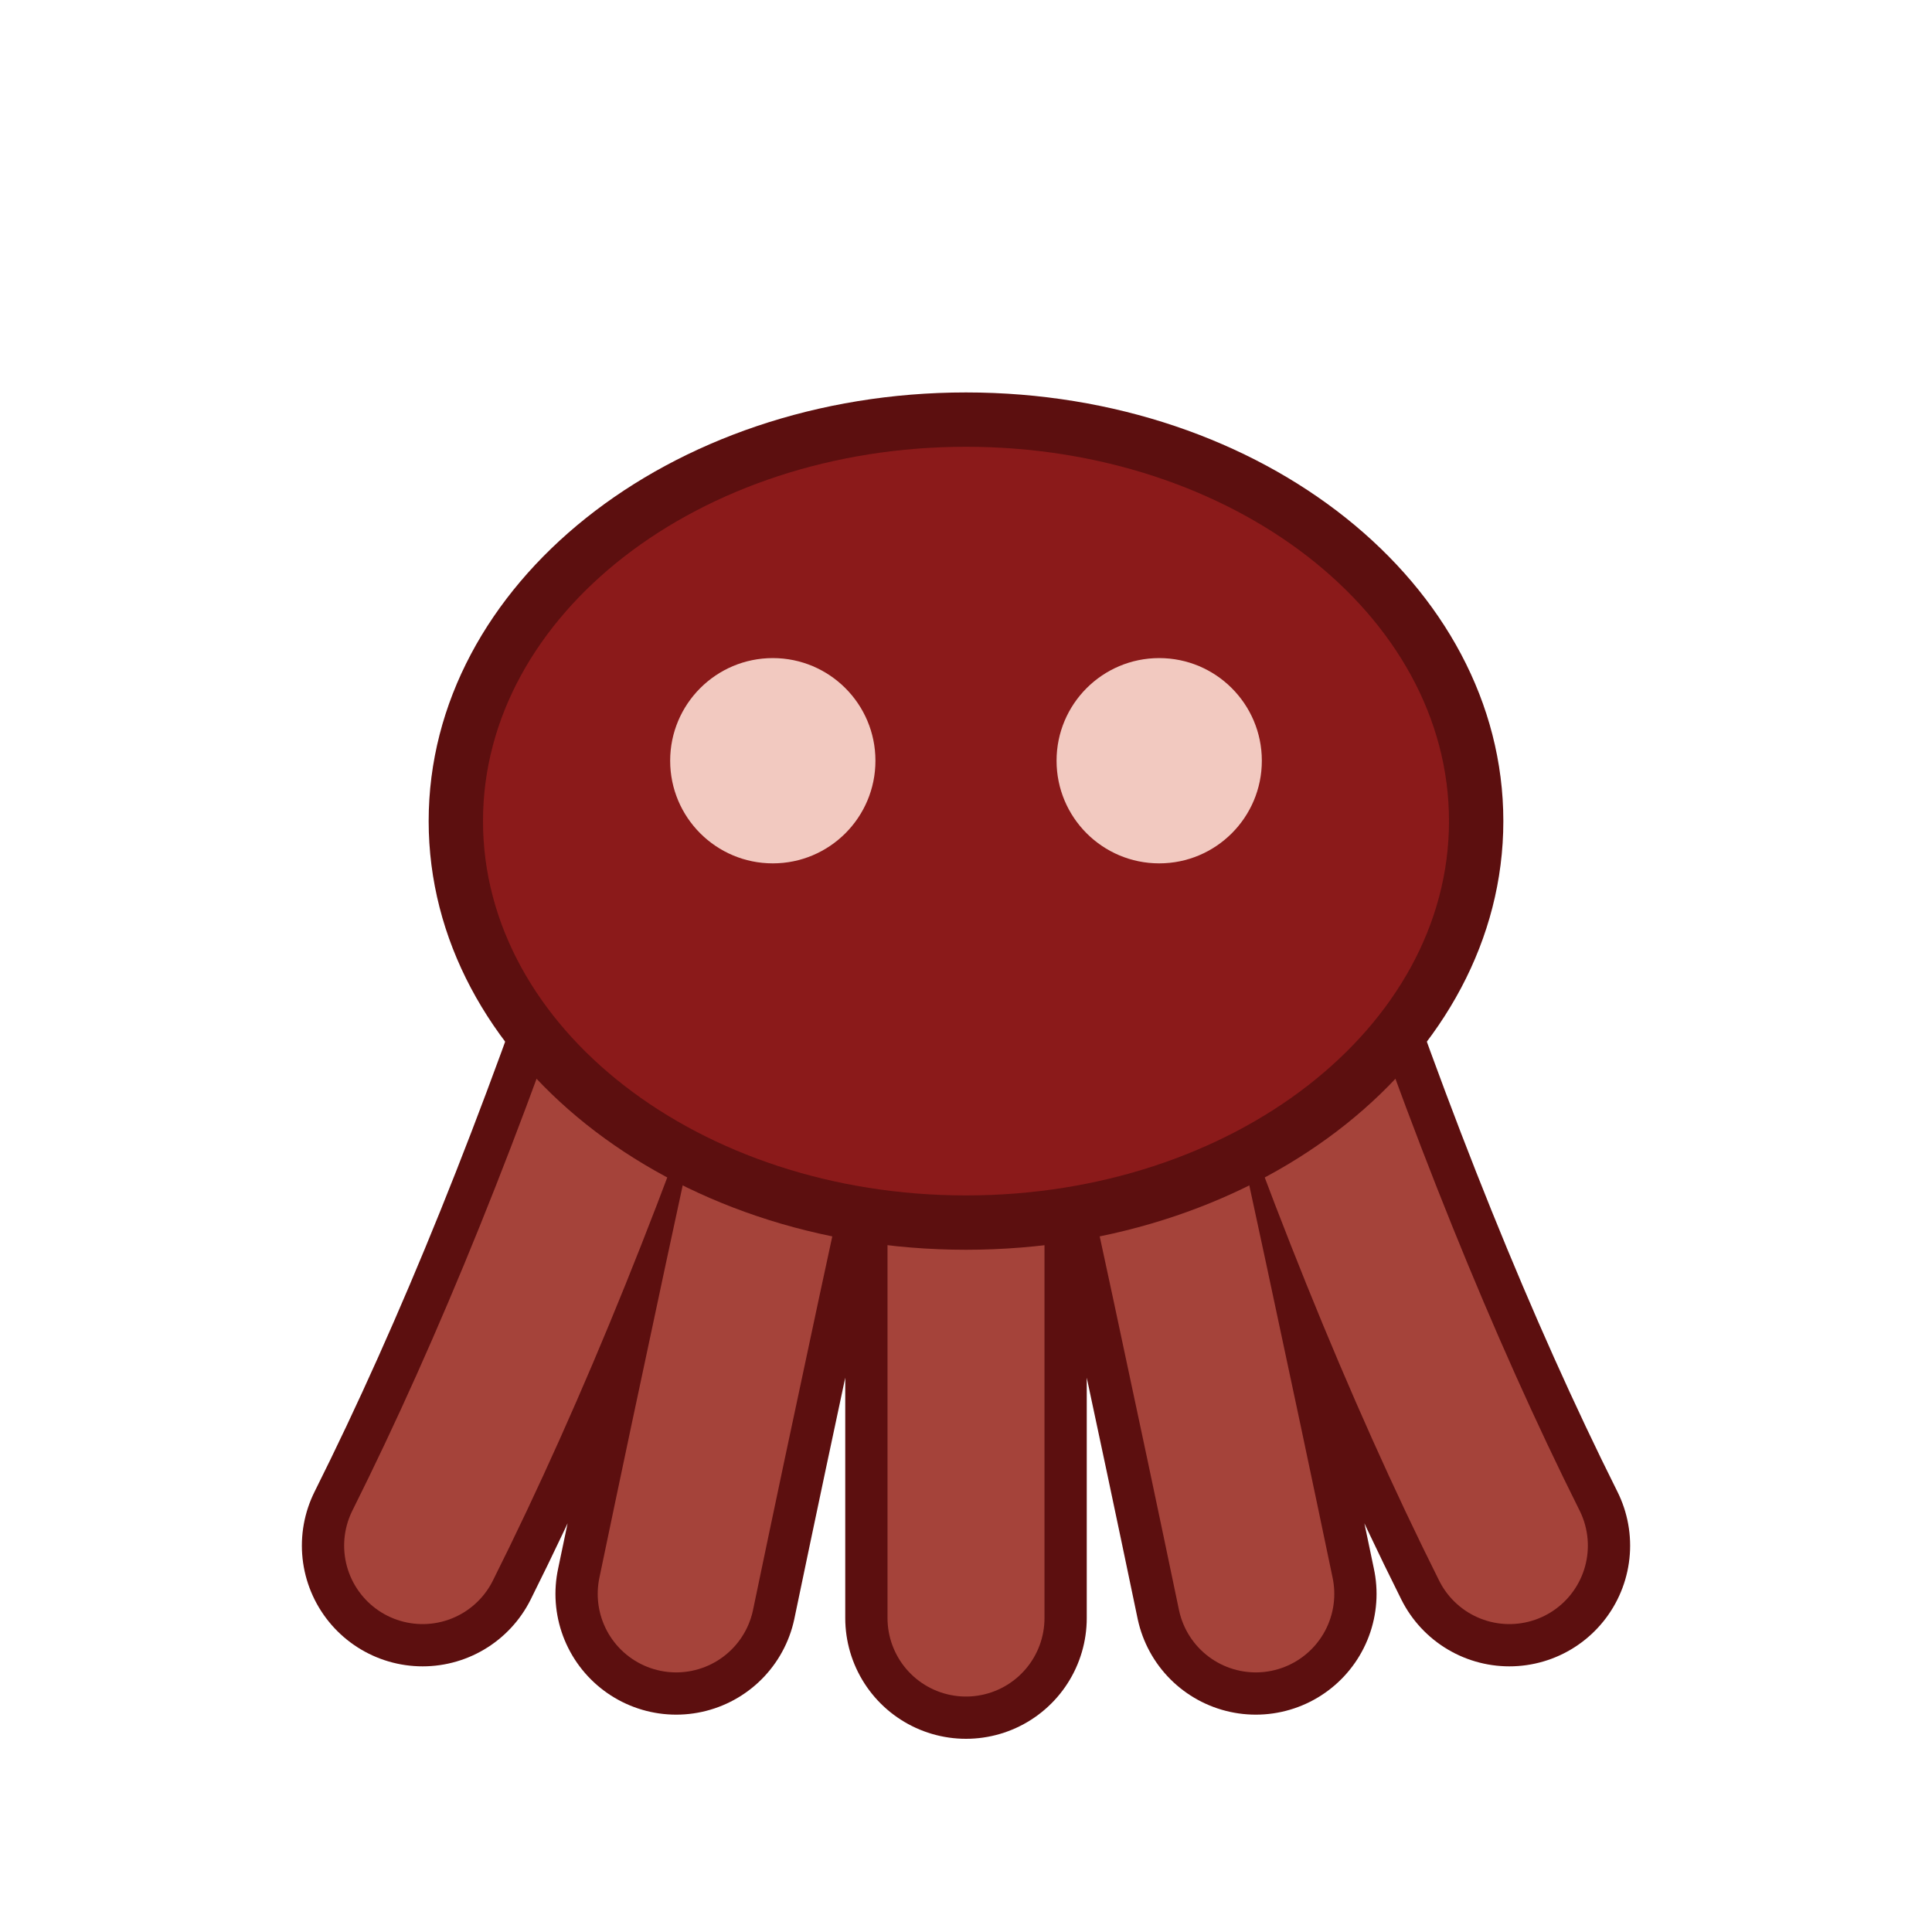
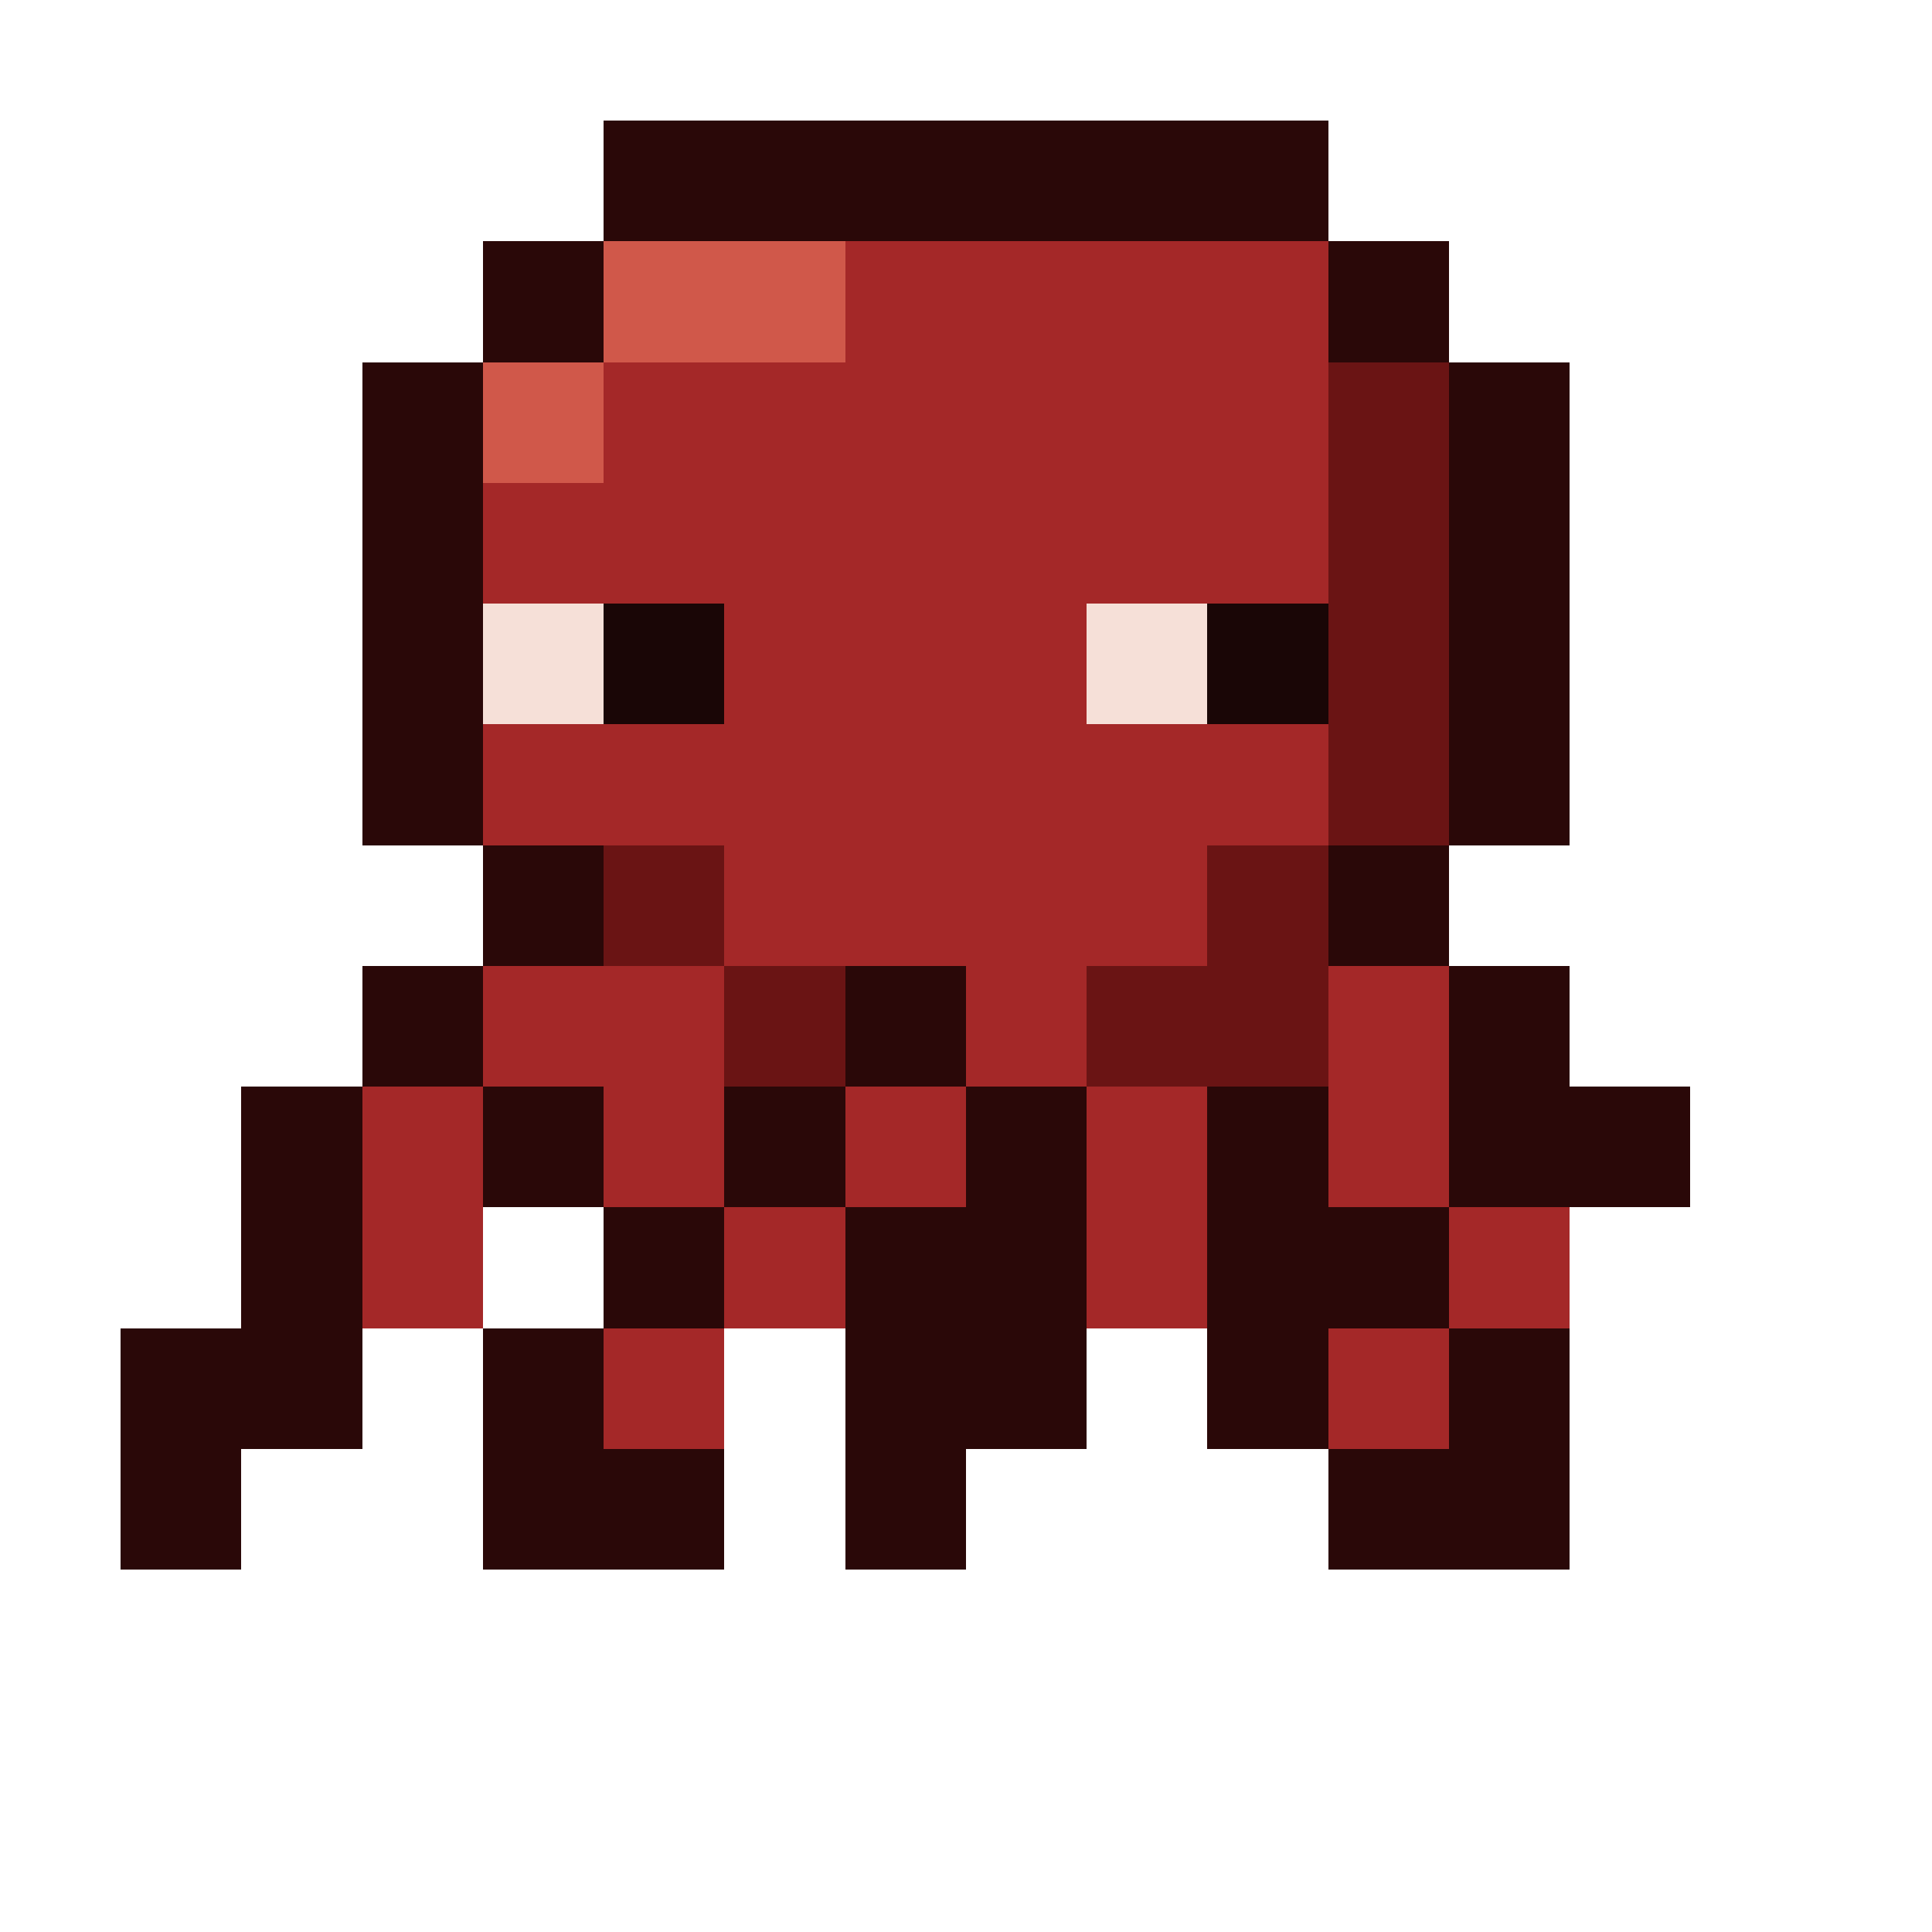
- <svg xmlns="http://www.w3.org/2000/svg" viewBox="0 0 16 16">
-   <path d="M5.6,7.6 Q4.6,10.6 3.5,12.8 M6.8,7.6 Q6.1,10.8 5.6,13.2 M8,7.6 L8,13.4 M9.2,7.6 Q9.9,10.8 10.4,13.2 M10.4,7.6 Q11.4,10.6 12.5,12.8" stroke="#5C0F0F" stroke-width="2" fill="none" stroke-linecap="round" />
-   <path d="M5.6,7.6 Q4.6,10.6 3.5,12.8 M6.8,7.6 Q6.1,10.8 5.6,13.2 M8,7.6 L8,13.4 M9.2,7.6 Q9.9,10.8 10.4,13.2 M10.4,7.6 Q11.4,10.6 12.5,12.8" stroke="#A5433A" stroke-width="1.3" fill="none" stroke-linecap="round" />
-   <ellipse cx="8" cy="6.8" rx="4.45" ry="3.55" fill="#5C0F0F" />
-   <ellipse cx="8" cy="6.8" rx="4" ry="3.1" fill="#8B1A1A" />
-   <circle cx="6.4" cy="6.3" r="0.85" fill="#F2C9C0" />
-   <circle cx="9.6" cy="6.3" r="0.85" fill="#F2C9C0" />
+ <svg xmlns="http://www.w3.org/2000/svg" viewBox="0 0 16 16" shape-rendering="crispEdges">
+   <path fill="#2a0808" d="M5 1h6v1H5zM4 2h1v1H4zM11 2h1v1H11zM3 3h1v1H3zM12 3h1v1H12zM3 4h1v1H3zM12 4h1v1H12zM3 5h1v1H3zM12 5h1v1H12zM3 6h1v1H3zM12 6h1v1H12zM4 7h1v1H4zM11 7h1v1H11zM3 8h1v1H3zM7 8h1v1H7zM12 8h1v1H12zM2 9h1v1H2zM4 9h1v1H4zM6 9h1v1H6zM8 9h1v1H8zM10 9h1v1H10zM12 9h2v1H12zM2 10h1v1H2zM5 10h1v1H5zM7 10h2v1H7zM10 10h2v1H10zM1 11h2v1H1zM4 11h1v1H4zM7 11h2v1H7zM10 11h1v1H10zM12 11h1v1H12zM1 12h1v1H1zM4 12h2v1H4zM7 12h1v1H7zM11 12h2v1H11z" />
+   <path fill="#d0584a" d="M5 2h2v1H5zM4 3h1v1H4z" />
+   <path fill="#a42828" d="M7 2h4v1H7zM5 3h6v1H5zM4 4h7v1H4zM6 5h3v1H6zM4 6h7v1H4zM6 7h4v1H6zM4 8h2v1H4zM8 8h1v1H8zM11 8h1v1H11zM3 9h1v1H3zM5 9h1v1H5zM7 9h1v1H7zM9 9h1v1H9zM11 9h1v1H11zM3 10h1v1H3zM6 10h1v1H6zM9 10h1v1H9zM12 10h1v1H12zM5 11h1v1H5zM11 11h1v1H11z" />
+   <path fill="#6a1414" d="M11 3h1v1H11zM11 4h1v1H11zM11 5h1v1H11zM11 6h1v1H11zM5 7h1v1H5zM10 7h1v1H10zM6 8h1v1H6zM9 8h2v1H9z" />
+   <path fill="#f6e0d8" d="M4 5h1v1H4zM9 5h1v1H9z" />
+   <path fill="#1a0606" d="M5 5h1v1H5zM10 5h1v1H10z" />
</svg>
